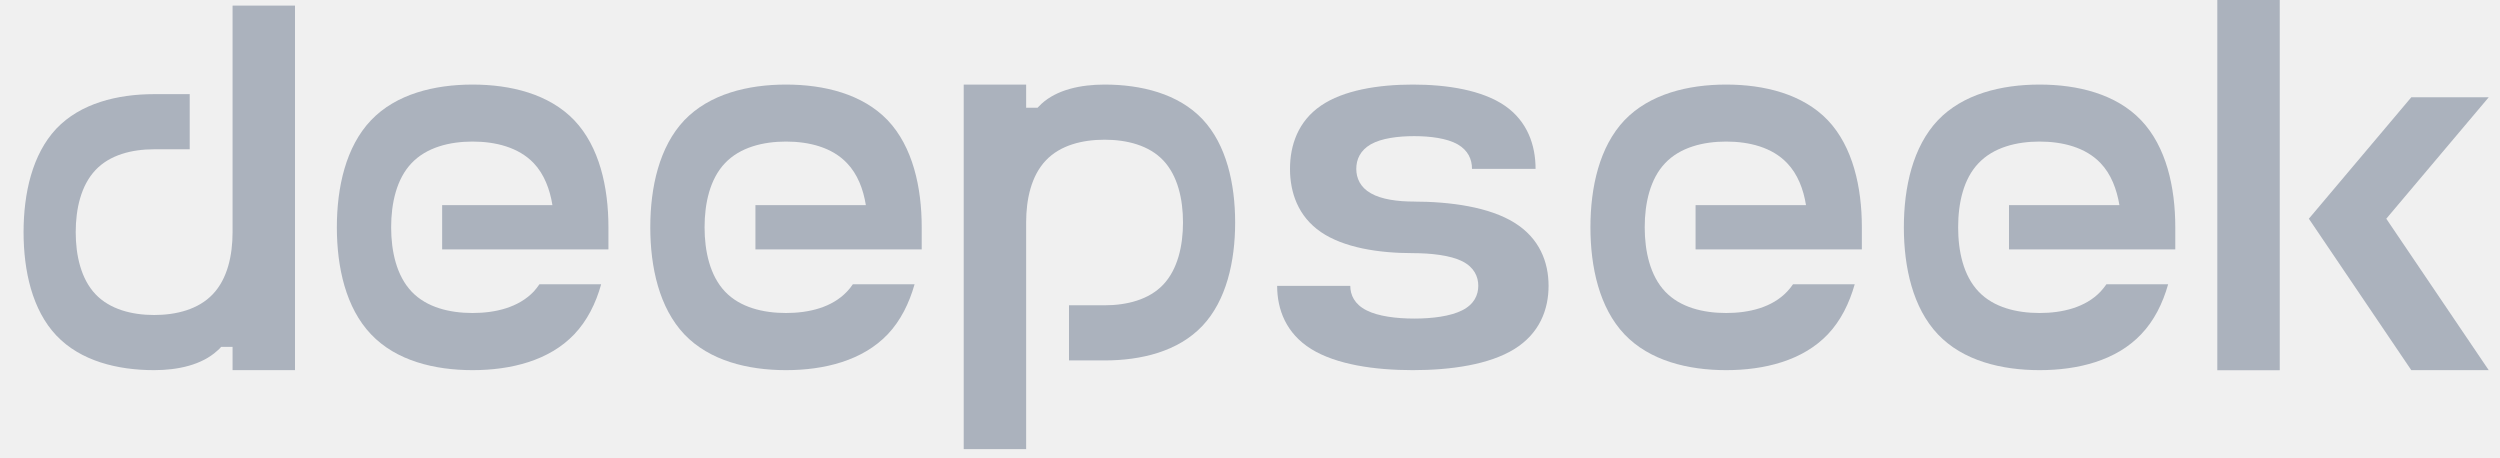
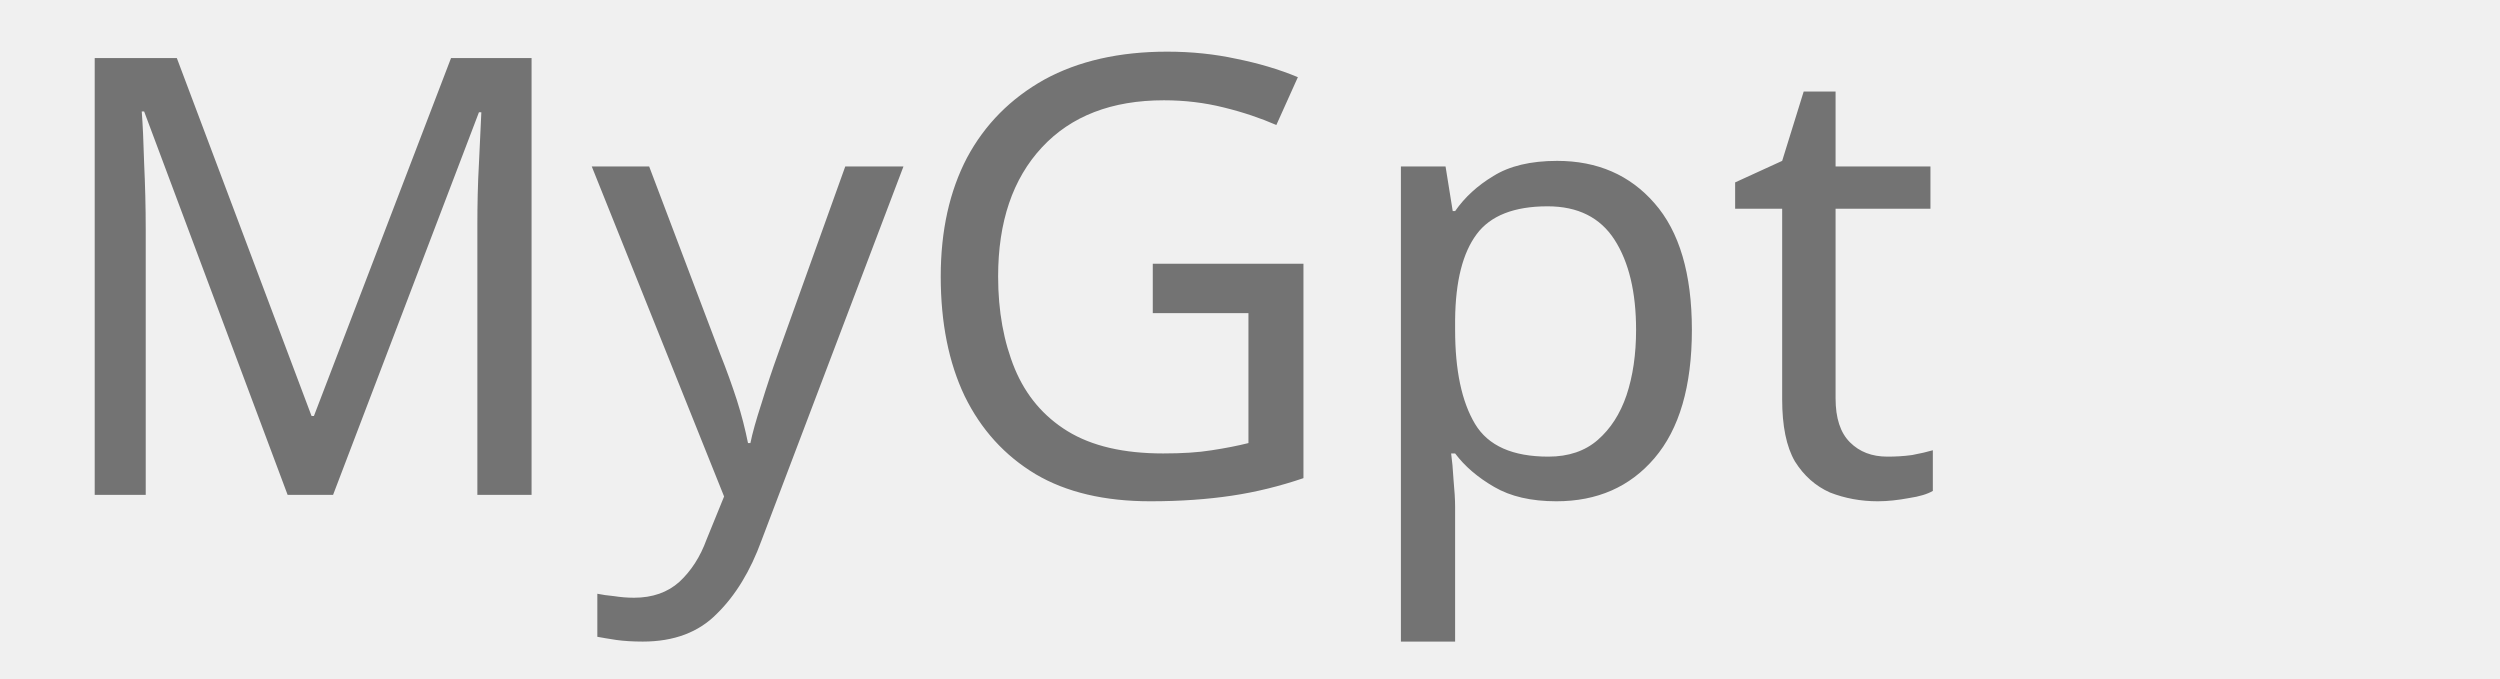
- <svg xmlns="http://www.w3.org/2000/svg" width="175" height="32" viewBox="0 0 175 32" fill="none">
-   <g clip-path="url(#clip0_296_41)">
-     <path d="M77.32 25.23H74.83V21.37H77.32C78.86 21.37 80.42 20.99 81.43 19.92C82.44 18.85 82.81 17.2 82.81 15.57C82.81 13.94 82.44 12.3 81.43 11.23C80.42 10.16 78.86 9.78 77.32 9.78C75.77 9.78 74.22 10.16 73.21 11.23C72.19 12.3 71.83 13.94 71.83 15.57V31.44H67.46V5.92H71.83V7.54H72.63C72.71 7.45 72.8 7.36 72.9 7.27C73.99 6.27 75.66 5.92 77.32 5.92C79.89 5.92 82.48 6.56 84.17 8.34C85.85 10.12 86.46 12.86 86.46 15.58C86.46 18.29 85.85 21.03 84.17 22.81C82.48 24.6 79.89 25.23 77.32 25.23Z" fill="#ABB2BD" />
-     <path d="M10.79 6.59H13.28V10.45H10.79C9.25 10.45 7.69 10.83 6.68 11.91C5.67 12.98 5.3 14.62 5.3 16.25C5.3 17.88 5.67 19.52 6.68 20.59C7.69 21.66 9.25 22.05 10.79 22.05C12.34 22.05 13.89 21.66 14.9 20.59C15.92 19.52 16.28 17.88 16.28 16.25V0.39H20.65V25.91H16.28V24.28H15.48C15.4 24.38 15.31 24.47 15.21 24.55C14.12 25.55 12.45 25.91 10.79 25.91C8.22 25.91 5.63 25.27 3.94 23.48C2.26 21.7 1.65 18.97 1.65 16.25C1.65 13.53 2.26 10.8 3.94 9.01C5.63 7.23 8.22 6.59 10.79 6.59Z" fill="#ABB2BD" />
-     <path d="M42.59 15.91V17.46H30.95V14.36H38.67C38.49 13.23 38.08 12.18 37.36 11.42C36.3 10.31 34.69 9.91 33.08 9.91C31.48 9.91 29.86 10.31 28.81 11.42C27.76 12.52 27.38 14.22 27.38 15.91C27.38 17.6 27.76 19.3 28.81 20.41C29.86 21.52 31.48 21.91 33.08 21.91C34.69 21.91 36.3 21.52 37.36 20.41C37.5 20.25 37.64 20.08 37.76 19.9H42.08C41.71 21.24 41.1 22.45 40.2 23.4C38.44 25.25 35.75 25.91 33.08 25.91C30.41 25.91 27.72 25.25 25.97 23.4C24.21 21.55 23.58 18.72 23.58 15.91C23.58 13.1 24.21 10.27 25.97 8.42C27.72 6.58 30.41 5.92 33.08 5.92C35.75 5.92 38.44 6.58 40.2 8.42C41.96 10.27 42.59 13.1 42.59 15.91Z" fill="#ABB2BD" />
-     <path d="M64.52 15.91V17.46H52.88V14.36H60.61C60.43 13.23 60.02 12.18 59.29 11.42C58.24 10.31 56.63 9.91 55.02 9.91C53.42 9.91 51.8 10.31 50.75 11.42C49.7 12.52 49.32 14.22 49.32 15.91C49.32 17.6 49.7 19.3 50.75 20.41C51.8 21.52 53.42 21.91 55.02 21.91C56.63 21.91 58.24 21.52 59.29 20.41C59.44 20.25 59.58 20.08 59.7 19.9H64.02C63.64 21.24 63.04 22.45 62.14 23.4C60.38 25.25 57.69 25.91 55.02 25.91C52.35 25.91 49.66 25.25 47.9 23.4C46.15 21.55 45.52 18.72 45.52 15.91C45.52 13.1 46.15 10.27 47.9 8.42C49.66 6.58 52.35 5.92 55.02 5.92C57.69 5.92 60.38 6.58 62.14 8.42C63.89 10.27 64.52 13.1 64.52 15.91Z" fill="#ABB2BD" />
-     <path d="M98.9 25.91C101.57 25.91 104.26 25.52 106.01 24.43C107.77 23.34 108.4 21.67 108.4 20.01C108.4 18.35 107.77 16.68 106.01 15.59C104.26 14.5 101.57 14.11 98.9 14.11H98.99C97.85 14.11 96.7 13.96 95.96 13.53C95.21 13.11 94.94 12.46 94.94 11.82C94.94 11.17 95.21 10.53 95.96 10.1C96.7 9.68 97.85 9.53 98.99 9.53C100.13 9.53 101.28 9.68 102.03 10.1C102.78 10.53 103.04 11.17 103.04 11.82H107.49C107.49 10.16 106.92 8.49 105.34 7.4C103.75 6.31 101.32 5.92 98.9 5.92C96.48 5.92 94.05 6.31 92.46 7.4C90.87 8.49 90.3 10.16 90.3 11.82C90.3 13.48 90.87 15.15 92.46 16.24C94.05 17.33 96.48 17.72 98.9 17.72C100.16 17.72 101.53 17.87 102.36 18.29C103.19 18.71 103.48 19.36 103.48 20.01C103.48 20.65 103.19 21.3 102.36 21.72C101.53 22.14 100.26 22.3 99 22.3C97.74 22.3 96.47 22.14 95.65 21.72C94.82 21.3 94.52 20.65 94.52 20.01H89.4C89.4 21.67 90.03 23.34 91.78 24.43C93.54 25.52 96.22 25.91 98.9 25.91Z" fill="#ABB2BD" />
-     <path d="M130.33 15.91V17.46H118.69V14.36H126.42C126.24 13.23 125.83 12.18 125.1 11.42C124.05 10.31 122.44 9.91 120.83 9.91C119.23 9.91 117.61 10.31 116.56 11.42C115.51 12.52 115.13 14.22 115.13 15.91C115.13 17.6 115.51 19.3 116.56 20.41C117.61 21.52 119.23 21.91 120.83 21.91C122.44 21.91 124.05 21.52 125.1 20.41C125.25 20.25 125.39 20.08 125.51 19.9H129.83C129.45 21.24 128.85 22.45 127.95 23.4C126.19 25.25 123.5 25.91 120.83 25.91C118.16 25.91 115.47 25.25 113.71 23.4C111.96 21.55 111.33 18.72 111.33 15.91C111.33 13.1 111.96 10.27 113.71 8.42C115.47 6.58 118.16 5.92 120.83 5.92C123.5 5.92 126.19 6.58 127.95 8.42C129.7 10.27 130.33 13.1 130.33 15.91Z" fill="#ABB2BD" />
-     <path d="M152.27 15.91V17.46H140.63V14.36H148.36C148.17 13.23 147.77 12.18 147.04 11.42C145.99 10.31 144.37 9.91 142.77 9.91C141.17 9.91 139.55 10.31 138.5 11.42C137.44 12.52 137.07 14.22 137.07 15.91C137.07 17.6 137.44 19.3 138.5 20.41C139.55 21.52 141.17 21.91 142.77 21.91C144.37 21.91 145.99 21.52 147.04 20.41C147.19 20.25 147.32 20.08 147.45 19.9H151.77C151.39 21.24 150.79 22.45 149.88 23.4C148.13 25.25 145.44 25.91 142.77 25.91C140.1 25.91 137.4 25.25 135.65 23.4C133.9 21.55 133.27 18.72 133.27 15.91C133.27 13.1 133.9 10.27 135.65 8.42C137.4 6.58 140.1 5.92 142.77 5.92C145.44 5.92 148.13 6.58 149.88 8.42C151.64 10.27 152.27 13.1 152.27 15.91Z" fill="#ABB2BD" />
-     <path d="M159.582 -0.5H155.211V25.916H159.582V-0.5Z" fill="#ABB2BD" />
-     <path d="M167.04 15.31L174.21 25.91H168.79L161.62 15.31L168.79 6.81H174.21L167.04 15.31Z" fill="#ABB2BD" />
+ <svg xmlns="http://www.w3.org/2000/svg" id="Layer_1" version="1.1" viewBox="0 0 49 13.3">
+   <defs>
+     <style>
+       .st0, .st1 {
+         isolation: isolate;
+       }
+ 
+       .st1 {
+         fill: #737373;
+         font-family: SnapITC-Regular, 'Snap ITC';
+         font-size: 12px;
+       }
+     </style>
+   </defs>
+   <g class="st0">
+     <text class="st1" transform="translate(.7 9.7)">
+       <tspan x="0" y="0">MyGpt</tspan>
+     </text>
  </g>
-   <defs>
-     <clipPath id="clip0_296_41">
-       <rect width="175" height="32" fill="white" />
-     </clipPath>
-   </defs>
+   <text />
</svg>
